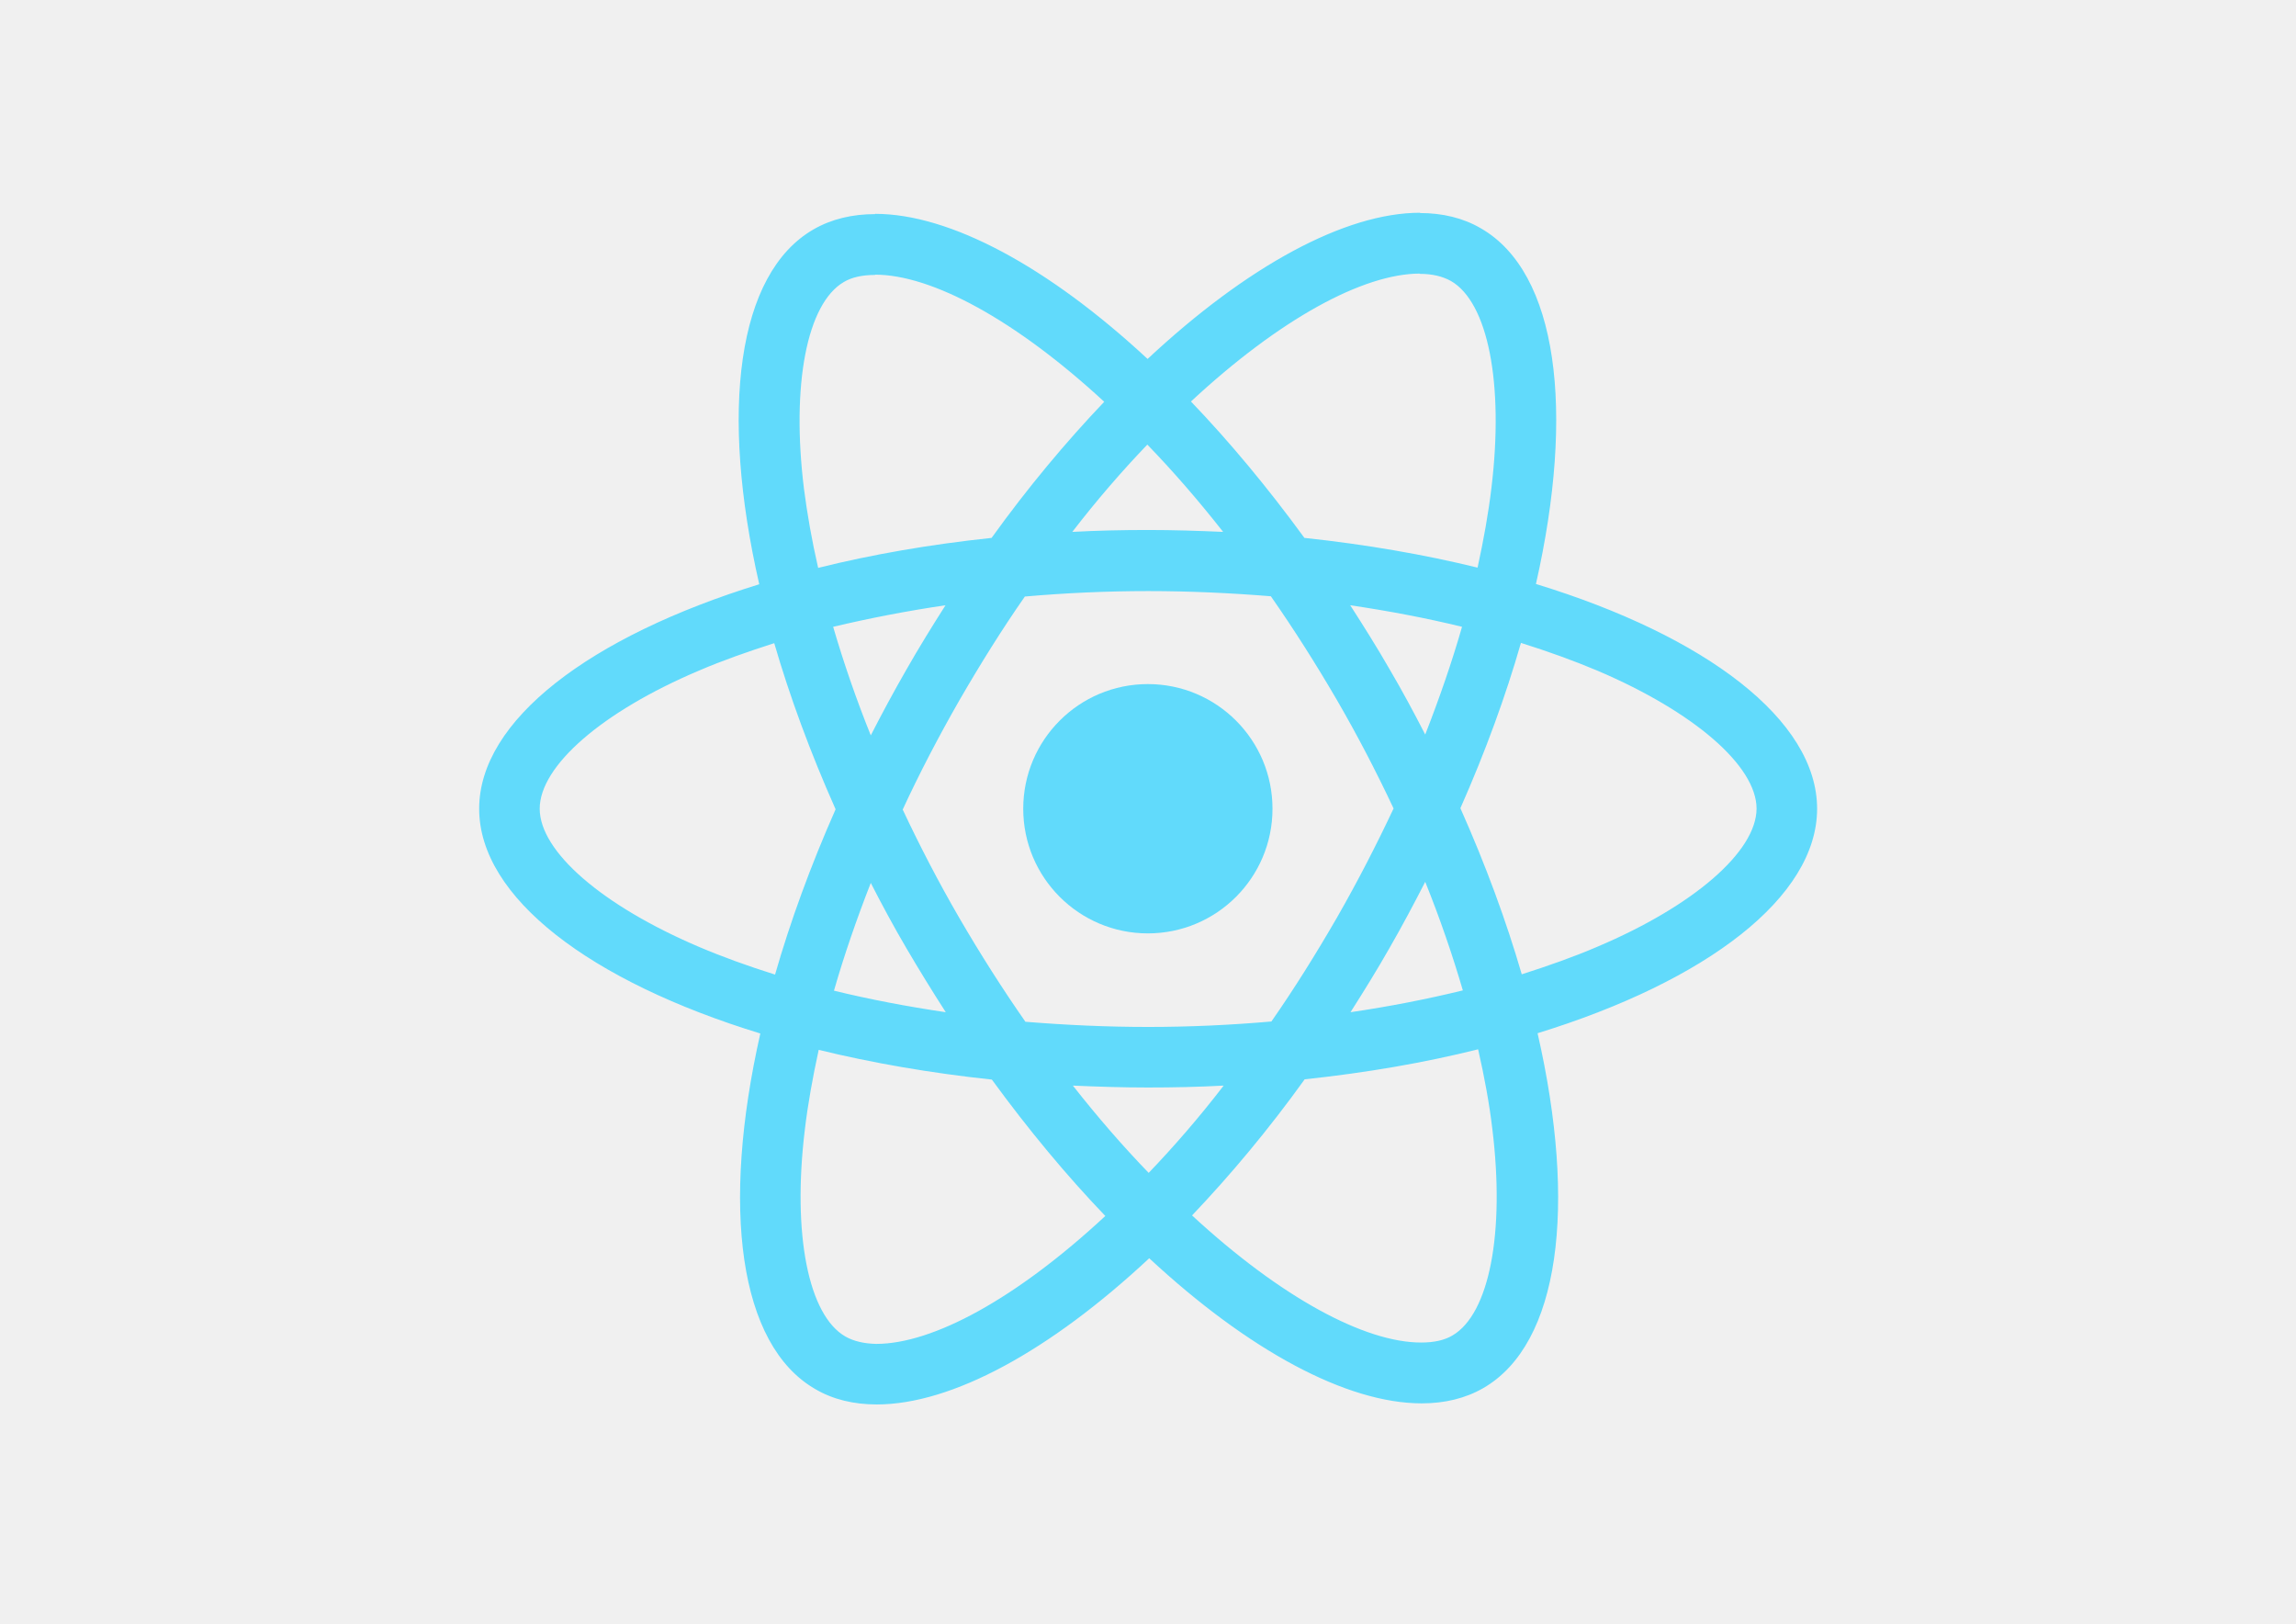
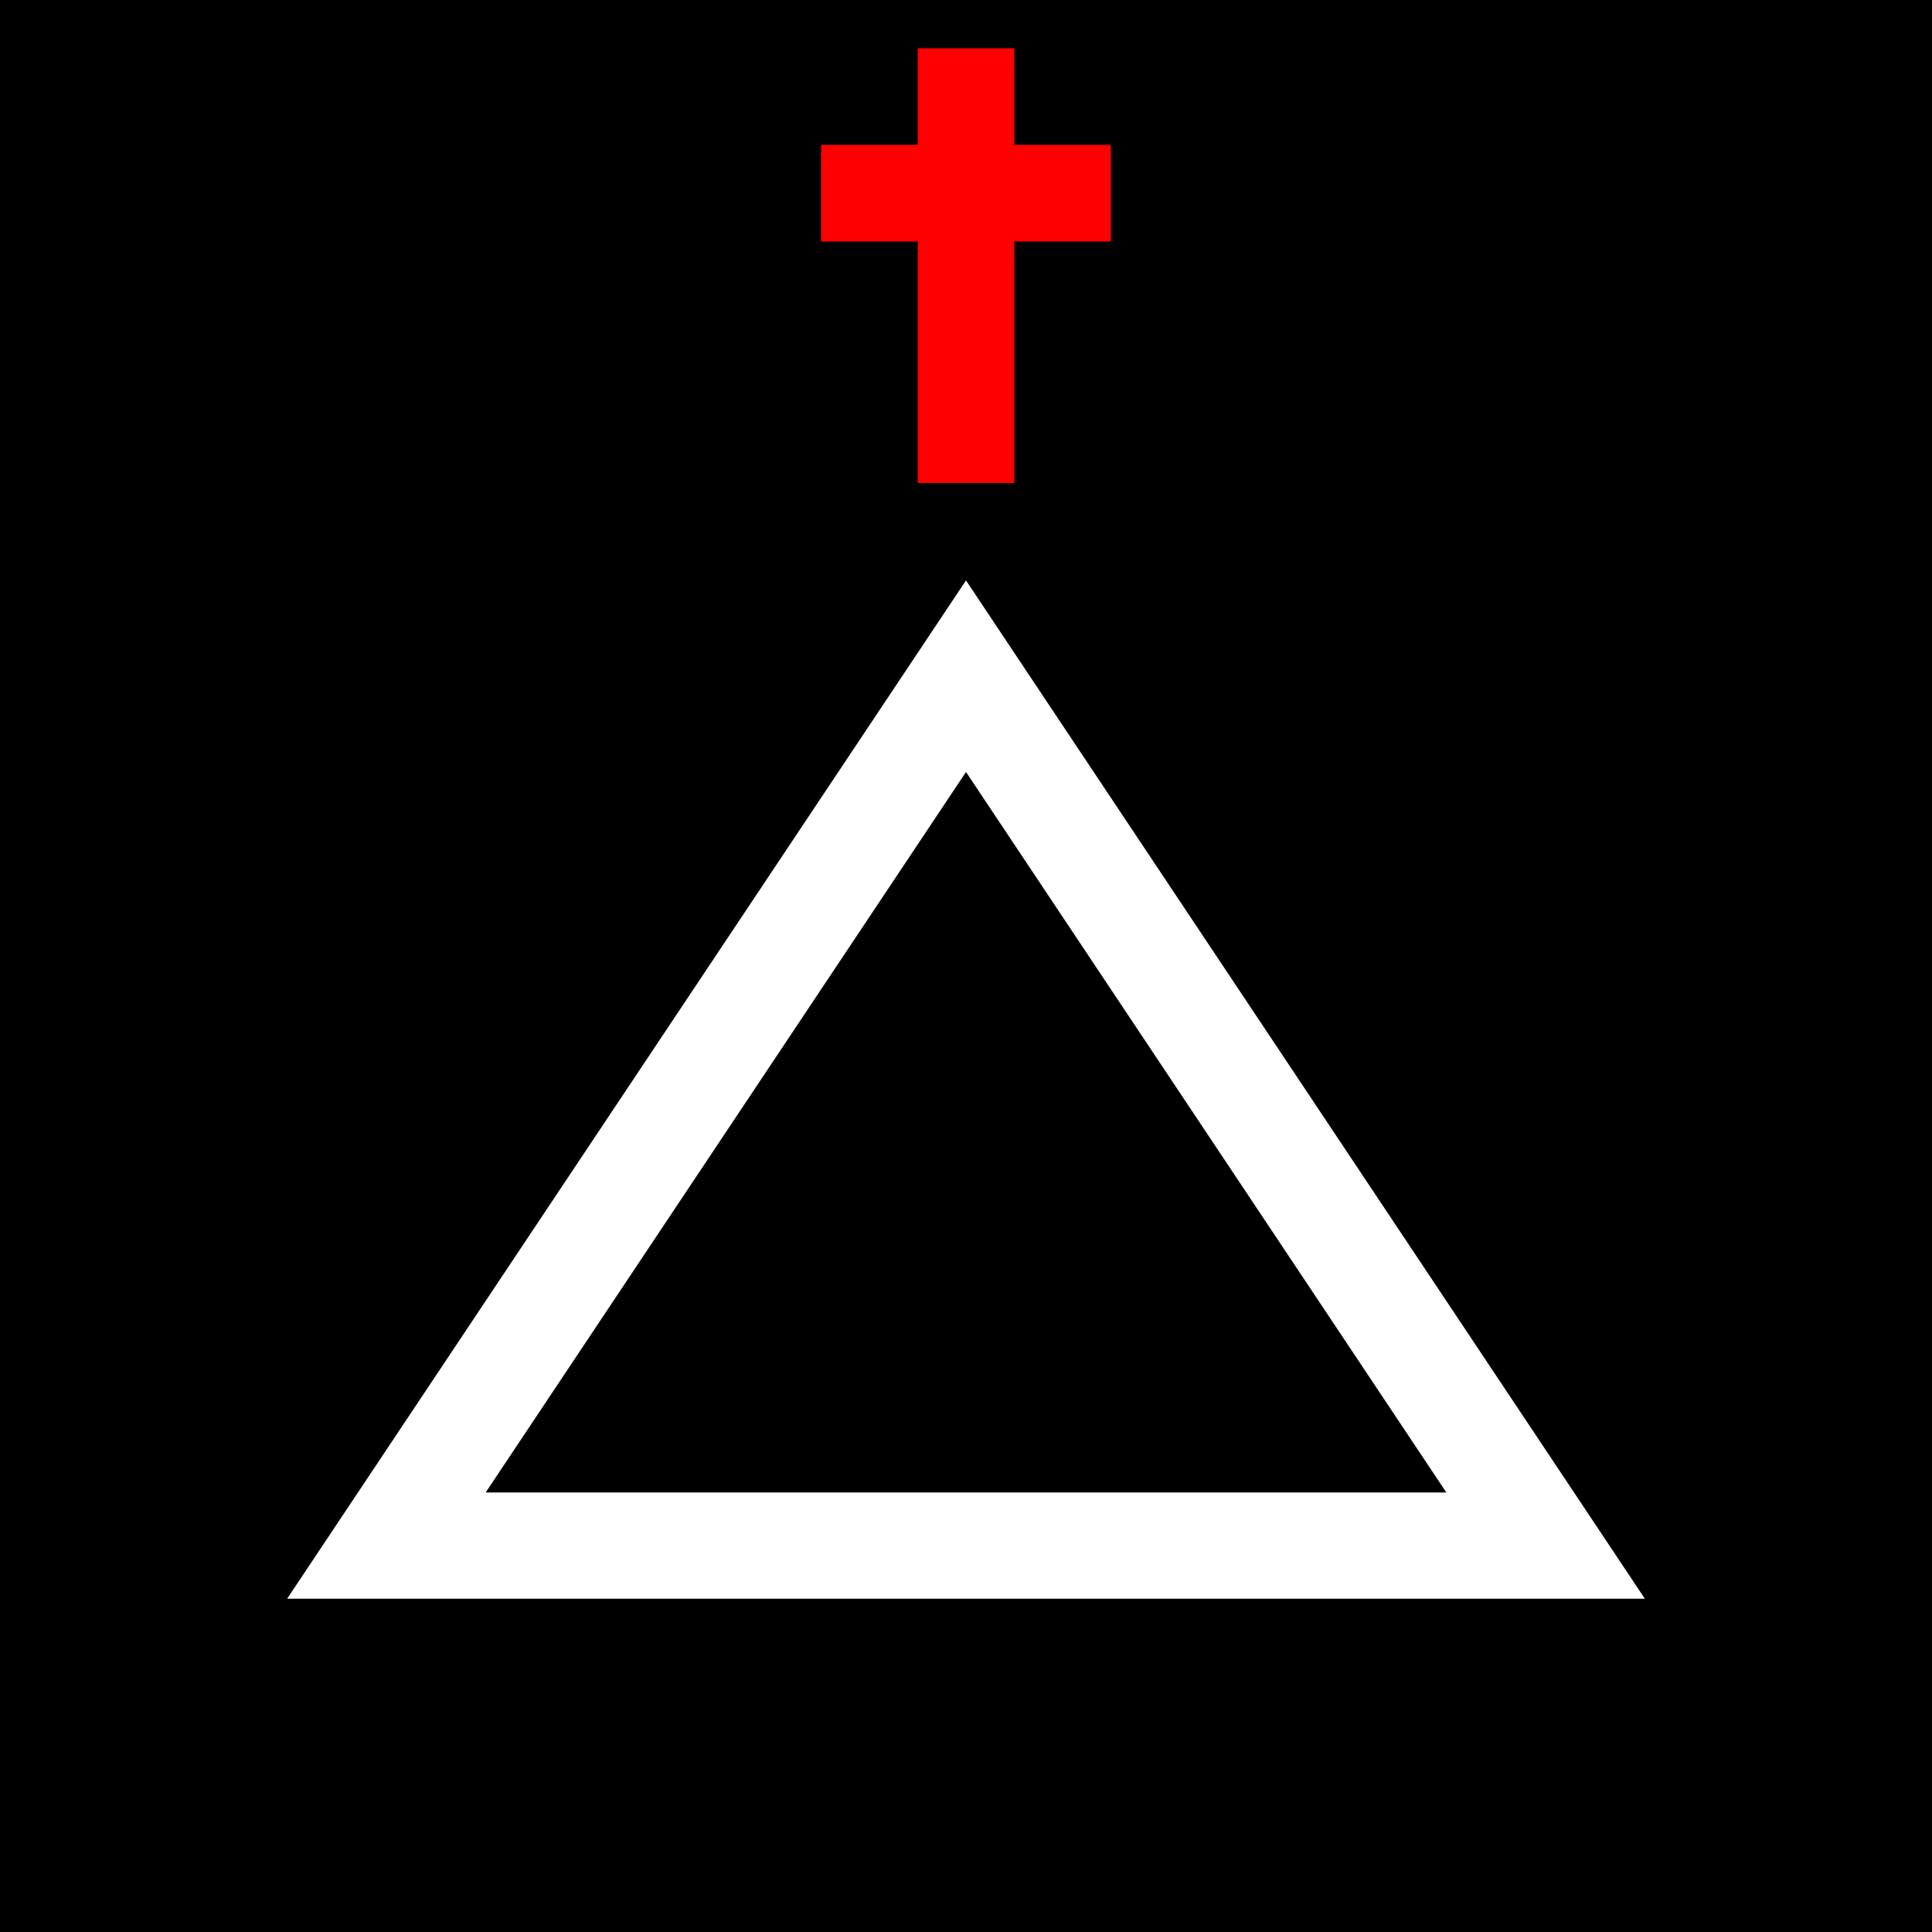
- <svg xmlns="http://www.w3.org/2000/svg" viewBox="0 0 841.9 595.3">
-   <g fill="#61DAFB">
-     <path d="M666.3 296.5c0-32.5-40.7-63.3-103.1-82.4 14.4-63.6 8-114.2-20.2-130.4-6.5-3.8-14.1-5.6-22.4-5.6v22.3c4.6 0 8.3.9 11.4 2.6 13.6 7.8 19.5 37.5 14.9 75.7-1.1 9.4-2.9 19.3-5.1 29.4-19.6-4.8-41-8.5-63.5-10.9-13.5-18.5-27.5-35.3-41.6-50 32.6-30.3 63.2-46.9 84-46.9V78c-27.5 0-63.5 19.6-99.9 53.6-36.4-33.8-72.4-53.2-99.9-53.2v22.3c20.7 0 51.4 16.5 84 46.6-14 14.7-28 31.4-41.3 49.9-22.6 2.4-44 6.1-63.6 11-2.3-10-4-19.7-5.2-29-4.7-38.2 1.1-67.9 14.6-75.8 3-1.8 6.9-2.6 11.5-2.6V78.5c-8.4 0-16 1.8-22.6 5.6-28.1 16.2-34.4 66.7-19.9 130.1-62.2 19.2-102.7 49.9-102.7 82.3 0 32.5 40.7 63.3 103.1 82.4-14.4 63.6-8 114.2 20.2 130.4 6.5 3.8 14.1 5.6 22.5 5.6 27.5 0 63.5-19.6 99.9-53.6 36.4 33.8 72.4 53.2 99.9 53.2 8.4 0 16-1.8 22.6-5.6 28.1-16.2 34.4-66.7 19.9-130.1 62-19.1 102.5-49.9 102.5-82.3zm-130.2-66.7c-3.7 12.9-8.3 26.2-13.5 39.5-4.1-8-8.4-16-13.1-24-4.6-8-9.5-15.8-14.4-23.4 14.2 2.1 27.9 4.7 41 7.9zm-45.8 106.5c-7.8 13.5-15.8 26.3-24.1 38.2-14.9 1.3-30 2-45.2 2-15.1 0-30.2-.7-45-1.9-8.3-11.9-16.4-24.6-24.2-38-7.6-13.1-14.5-26.4-20.8-39.8 6.2-13.4 13.2-26.8 20.7-39.9 7.8-13.5 15.8-26.3 24.1-38.2 14.9-1.3 30-2 45.2-2 15.1 0 30.2.7 45 1.9 8.3 11.9 16.4 24.6 24.2 38 7.6 13.1 14.5 26.4 20.8 39.8-6.3 13.4-13.2 26.8-20.7 39.9zm32.3-13c5.4 13.4 10 26.8 13.8 39.8-13.1 3.2-26.9 5.9-41.2 8 4.9-7.7 9.8-15.6 14.4-23.7 4.6-8 8.9-16.1 13-24.1zM421.2 430c-9.3-9.6-18.6-20.3-27.8-32 9 .4 18.2.7 27.5.7 9.4 0 18.7-.2 27.8-.7-9 11.7-18.3 22.4-27.5 32zm-74.4-58.9c-14.2-2.1-27.9-4.7-41-7.9 3.7-12.9 8.3-26.2 13.5-39.5 4.1 8 8.4 16 13.1 24 4.7 8 9.5 15.8 14.4 23.4zM420.7 163c9.3 9.6 18.6 20.3 27.8 32-9-.4-18.2-.7-27.5-.7-9.4 0-18.7.2-27.8.7 9-11.7 18.3-22.4 27.5-32zm-74 58.9c-4.9 7.7-9.8 15.6-14.4 23.7-4.6 8-8.9 16-13 24-5.4-13.4-10-26.8-13.8-39.8 13.1-3.1 26.9-5.8 41.2-7.9zm-90.5 125.2c-35.4-15.1-58.3-34.9-58.3-50.6 0-15.7 22.9-35.6 58.3-50.6 8.6-3.7 18-7 27.7-10.1 5.7 19.6 13.2 40 22.5 60.9-9.2 20.8-16.6 41.1-22.2 60.6-9.9-3.1-19.3-6.5-28-10.2zM310 490c-13.6-7.8-19.5-37.5-14.9-75.7 1.1-9.4 2.9-19.3 5.1-29.4 19.6 4.8 41 8.5 63.5 10.9 13.5 18.5 27.5 35.3 41.6 50-32.6 30.3-63.2 46.9-84 46.9-4.5-.1-8.3-1-11.3-2.7zm237.2-76.2c4.7 38.2-1.1 67.9-14.6 75.8-3 1.8-6.9 2.6-11.5 2.6-20.7 0-51.4-16.5-84-46.6 14-14.7 28-31.4 41.3-49.9 22.6-2.4 44-6.1 63.6-11 2.3 10.1 4.1 19.8 5.2 29.1zm38.5-66.7c-8.6 3.7-18 7-27.7 10.1-5.7-19.6-13.2-40-22.5-60.9 9.2-20.8 16.6-41.1 22.2-60.6 9.9 3.1 19.3 6.5 28.1 10.2 35.4 15.1 58.3 34.9 58.3 50.6-.1 15.7-23 35.6-58.4 50.6zM320.8 78.4z" />
-     <circle cx="420.9" cy="296.5" r="45.7" />
-     <path d="M520.5 78.1z" />
-   </g>
+ <svg xmlns="http://www.w3.org/2000/svg" width="200" height="200" viewBox="0 0 200 200">
+   <rect x="0" y="0" width="200" height="200" fill="black" />
+   <path d="M 100,70 L 40,160 L 160,160 Z" fill="none" stroke="white" stroke-width="11" />
+   <rect x="95" y="5" width="10" height="45" fill="red" />
+   <rect x="85" y="15" width="30" height="10" fill="red" />
</svg>
